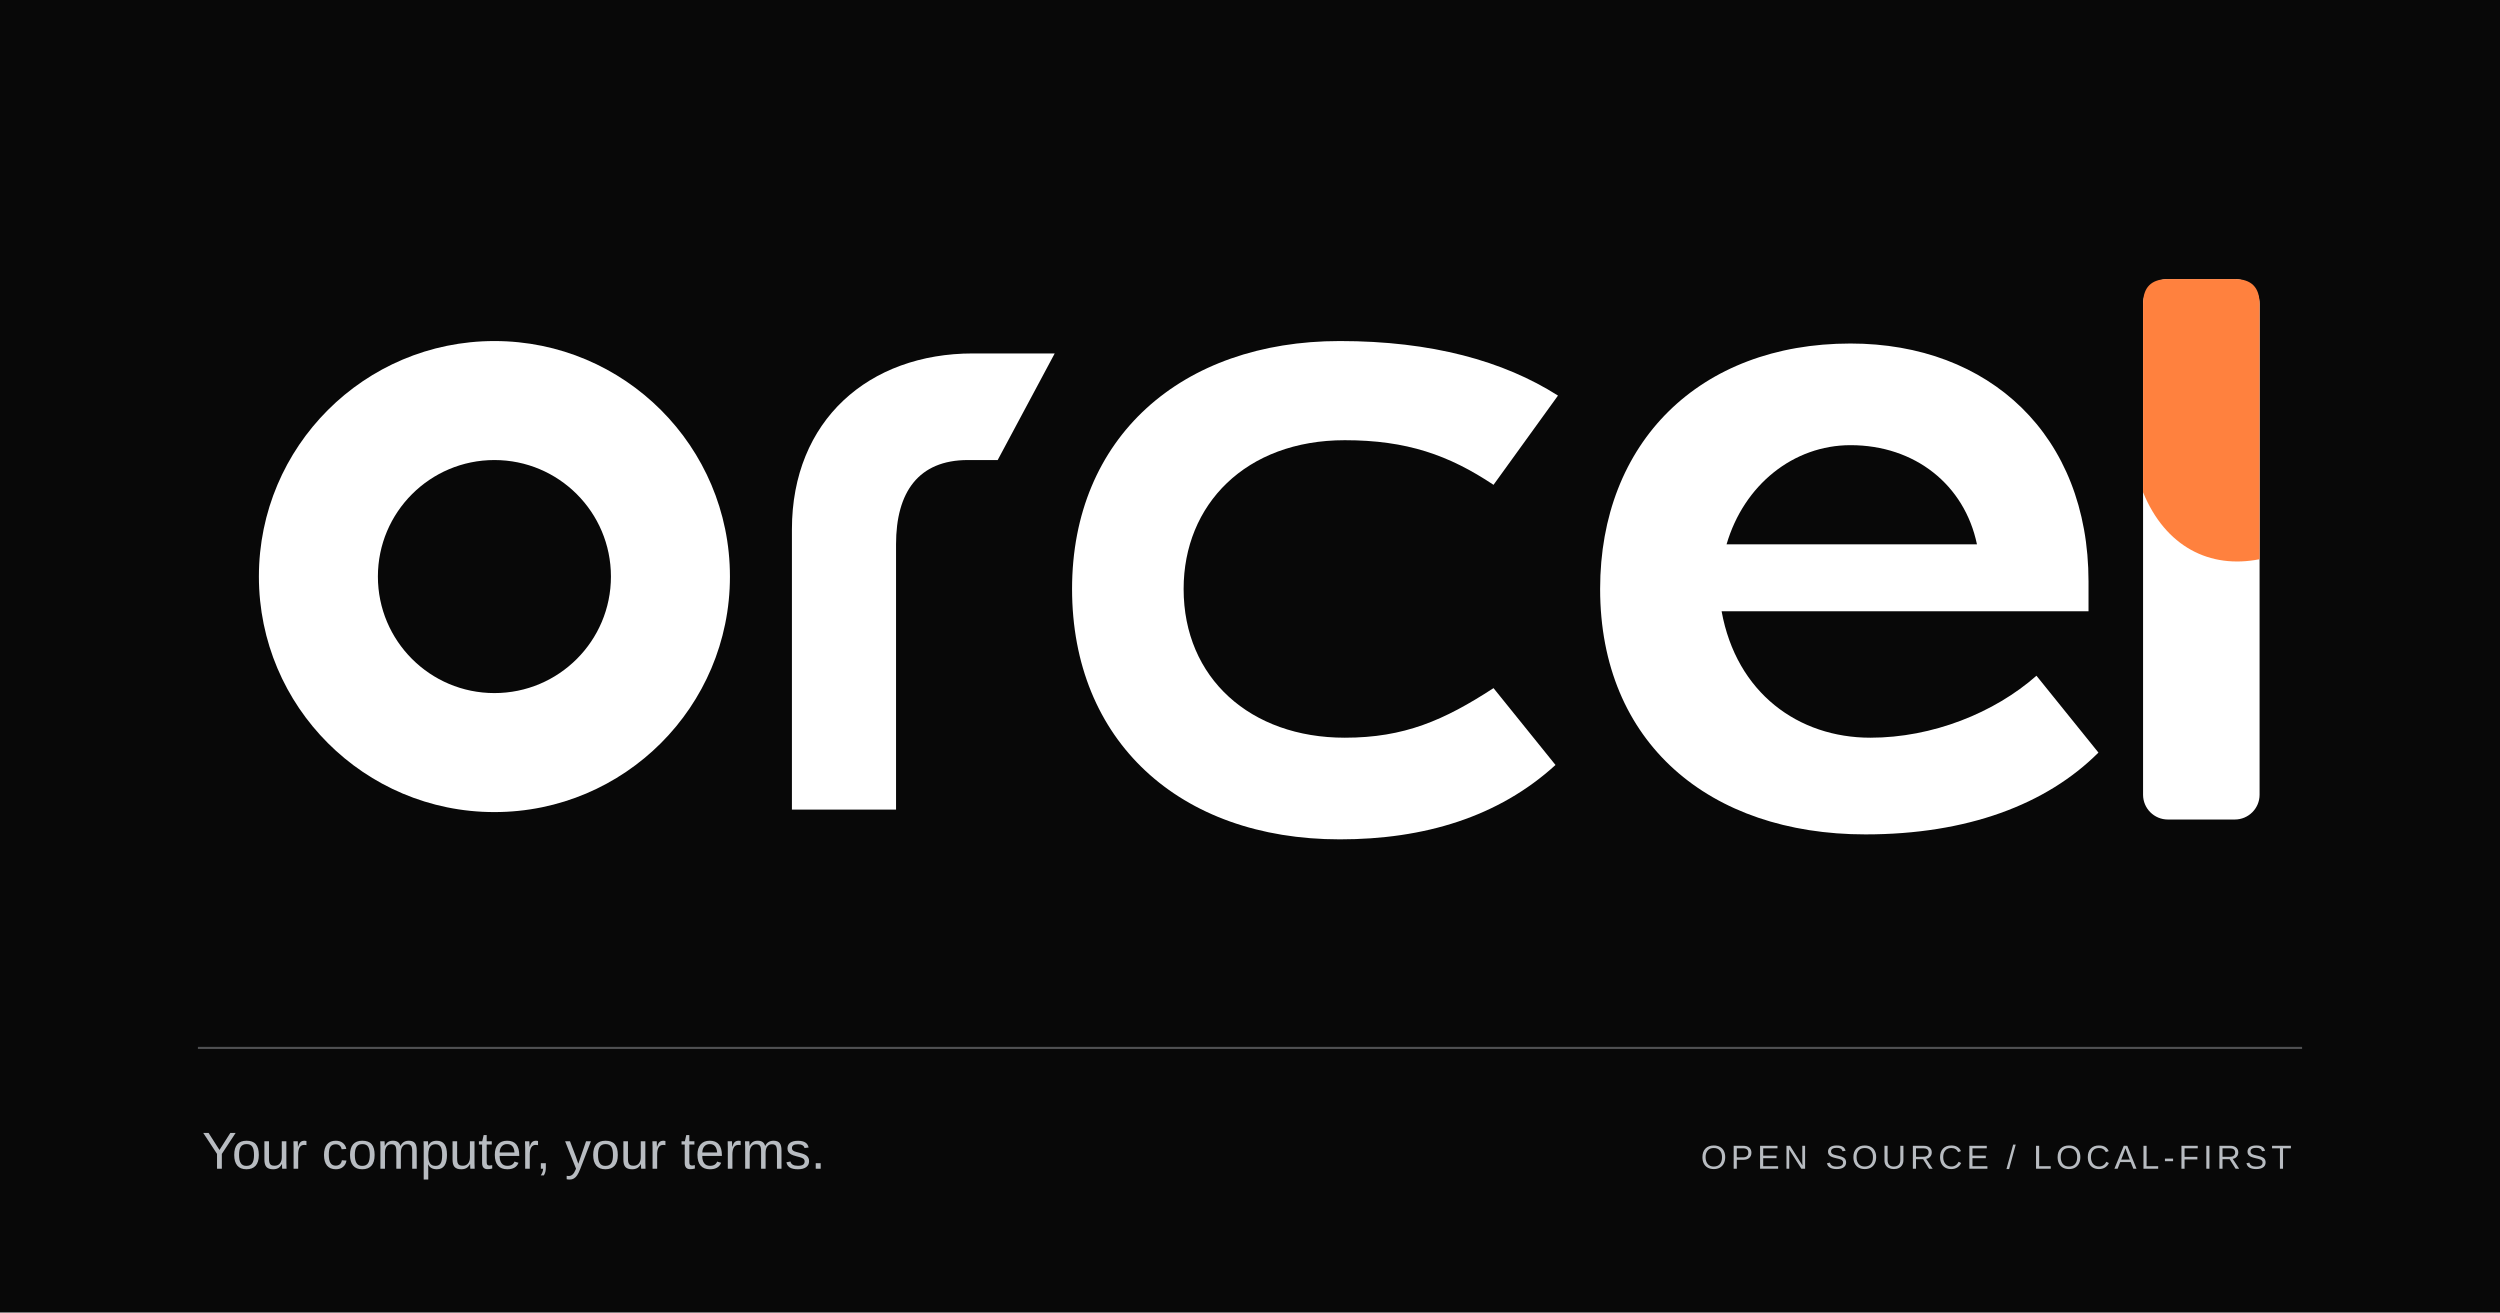
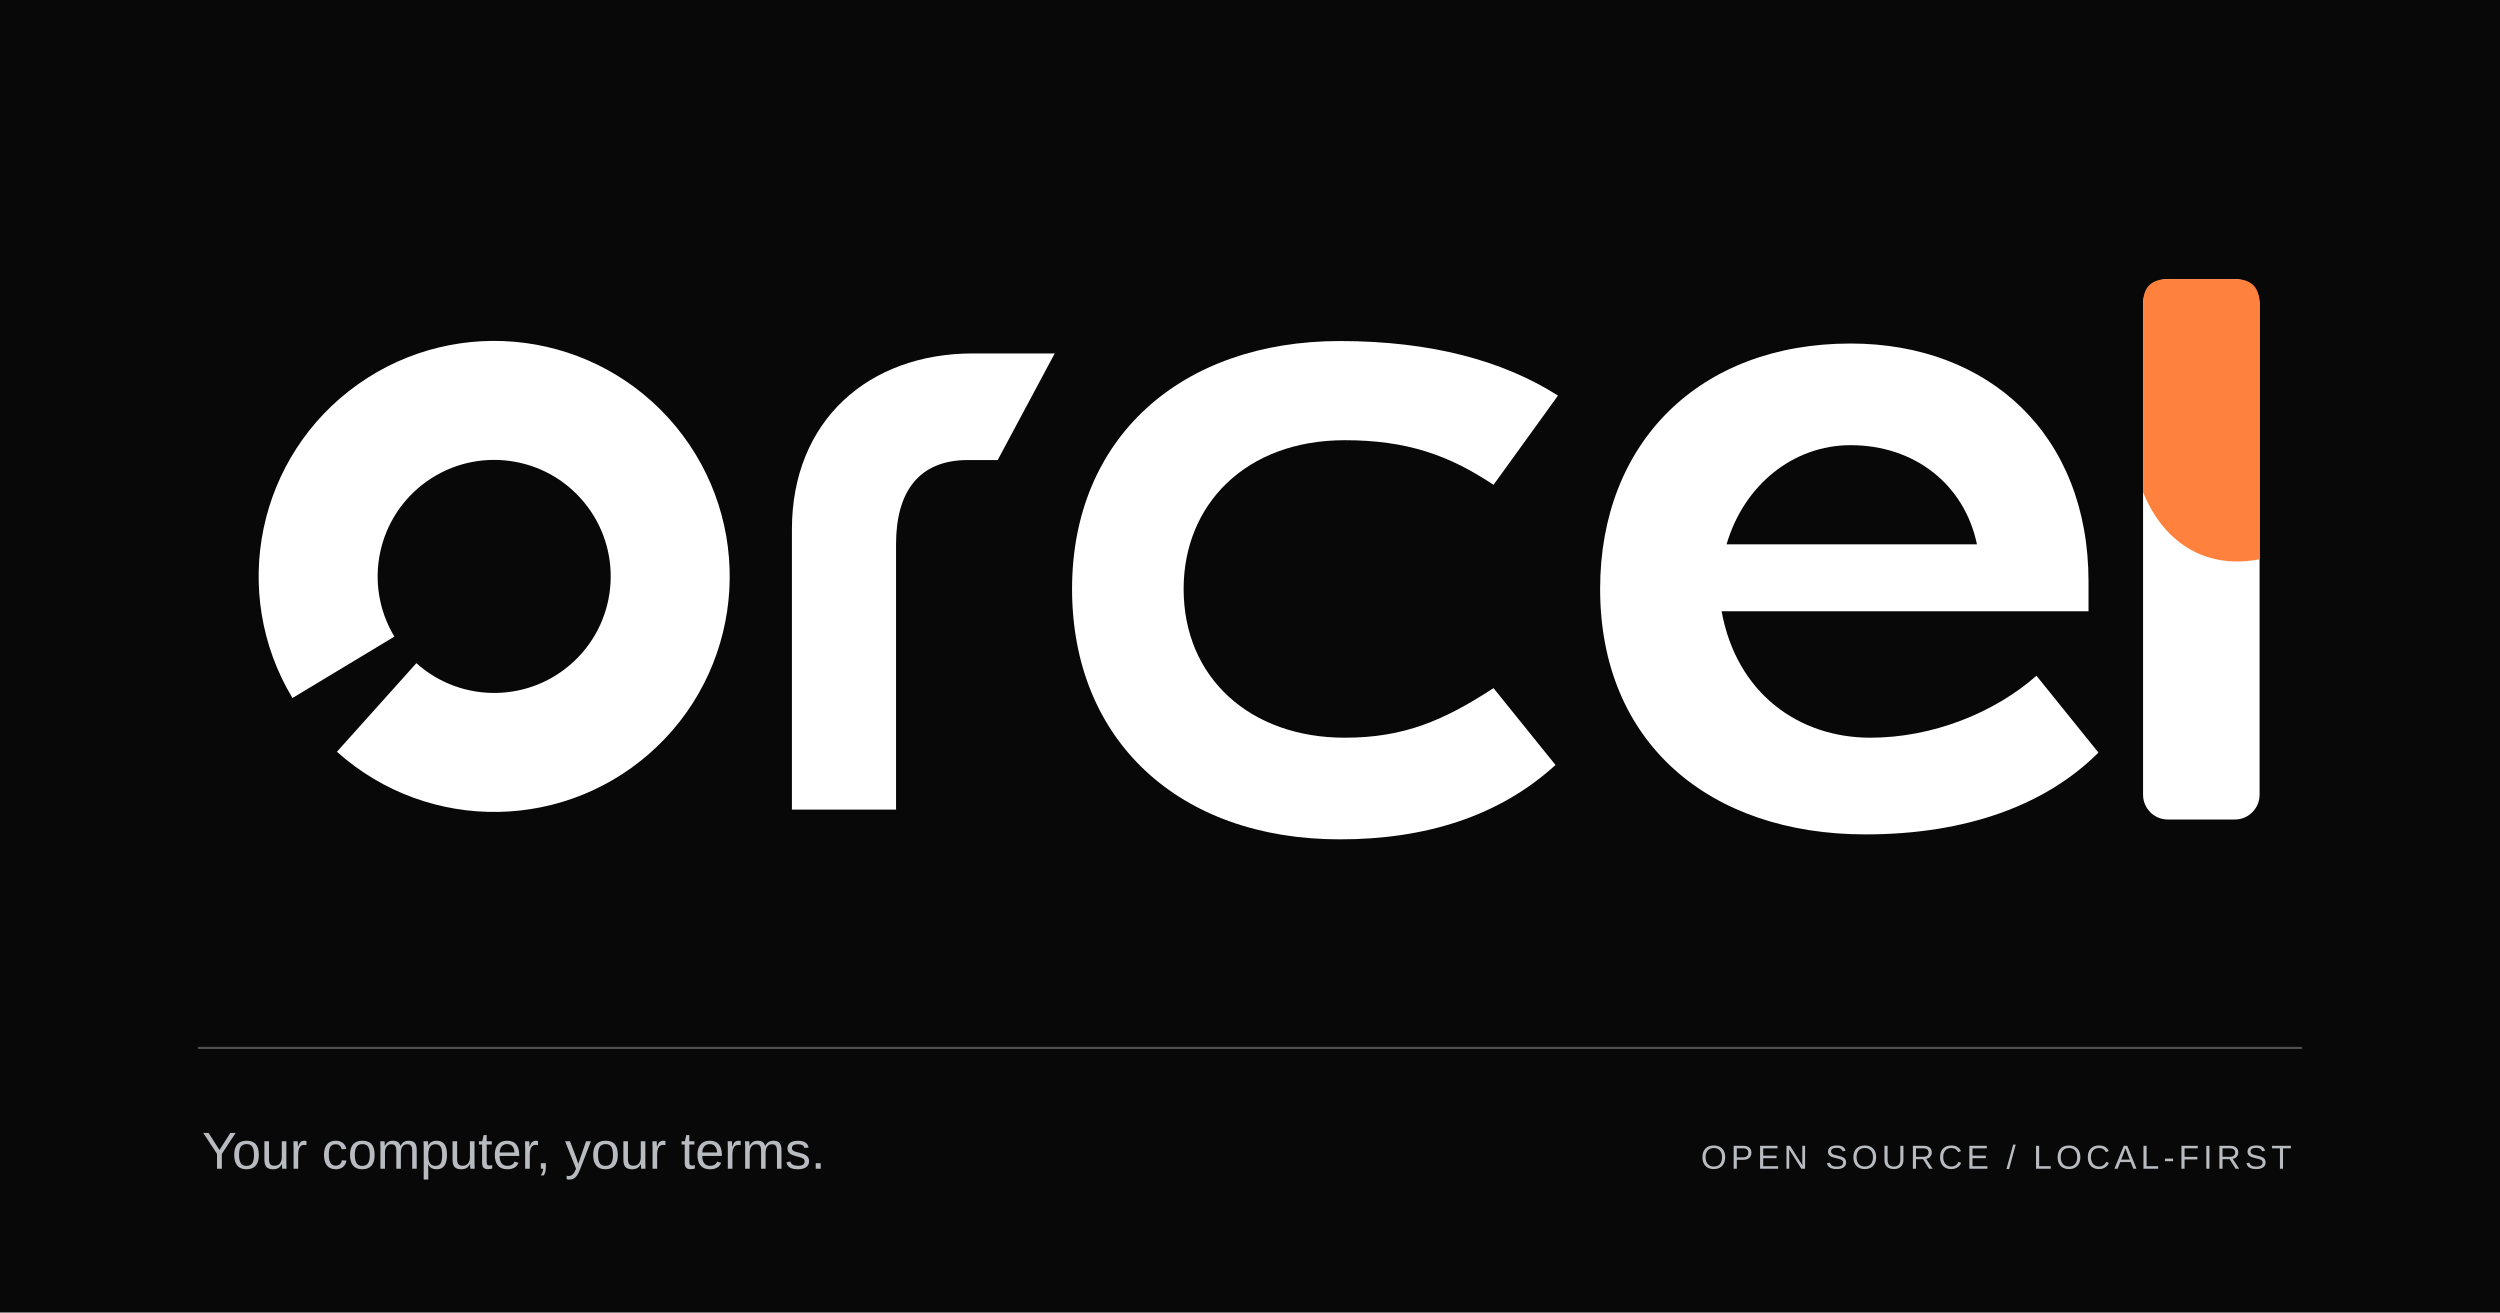
<svg xmlns="http://www.w3.org/2000/svg" viewBox="0 0 1200 630" role="img" aria-label="Orcel Signal social wordmark banner">
  <rect width="1200" height="630" fill="#080808" />
  <g transform="translate(85 128) scale(1.19)">
    <g class="orcel-signal-wordmark">
-       <path d="M128 30 A95 95 0 1 1 128 220 A95 95 0 1 1 128 30 Z M128 78 A47 47 0 1 0 128 172 A47 47 0 1 0 128 78 Z" fill="#FFFFFF" fill-rule="evenodd" />
+       <path d="M67.1 161.6 A71 71 0 1 1 80.5 177.8" fill="none" stroke="#FFFFFF" stroke-width="48" stroke-linecap="butt" />
      <path d="M248 219 V106 C248 62 279 35 321 35 H354 L331 78 H319 C299 78 290 91 290 112 V219 Z" fill="#FFFFFF" />
      <path d="M557 52 L531 88 C513 76 496 70 471 70 C431 70 406 96 406 130 C406 166 433 190 471 190 C495 190 511 183 531 170 L556 201 C533 222 503 231 469 231 C404 231 361 191 361 130 C361 69 405 30 469 30 C506 30 535 38 557 52 Z" fill="#FFFFFF" />
      <g transform="translate(20 0)">
        <path d="M748 139 H603 C609 172 634 190 663 190 C688 190 713 180 730 165 L755 196 C734 217 702 229 661 229 C598 229 554 192 554 130 C554 71 594 31 655 31 C711 31 751 68 751 127 V139 H748 Z M605 112 H706 C701 88 681 72 655 72 C632 72 612 88 605 112 Z" fill="#FFFFFF" fill-rule="evenodd" />
      </g>
      <rect x="793" y="5" width="47" height="218" rx="10" fill="#FFFFFF" />
      <path d="M803 5 H830 Q840 5 840 15 V118 C820 122 802 113 793 91 V15 Q793 5 803 5 Z" fill="#FF813E" />
    </g>
  </g>
  <path d="M95 503 H1105" stroke="#B8BCC1" stroke-width="1" opacity=".4" />
  <text x="97" y="561" font-family="Arial,sans-serif" font-size="25" fill="#B8BCC1">Your computer, your terms.</text>
  <text x="1100" y="561" text-anchor="end" font-family="Arial,sans-serif" font-size="16" letter-spacing="2" fill="#B8BCC1">OPEN SOURCE / LOCAL-FIRST</text>
</svg>
